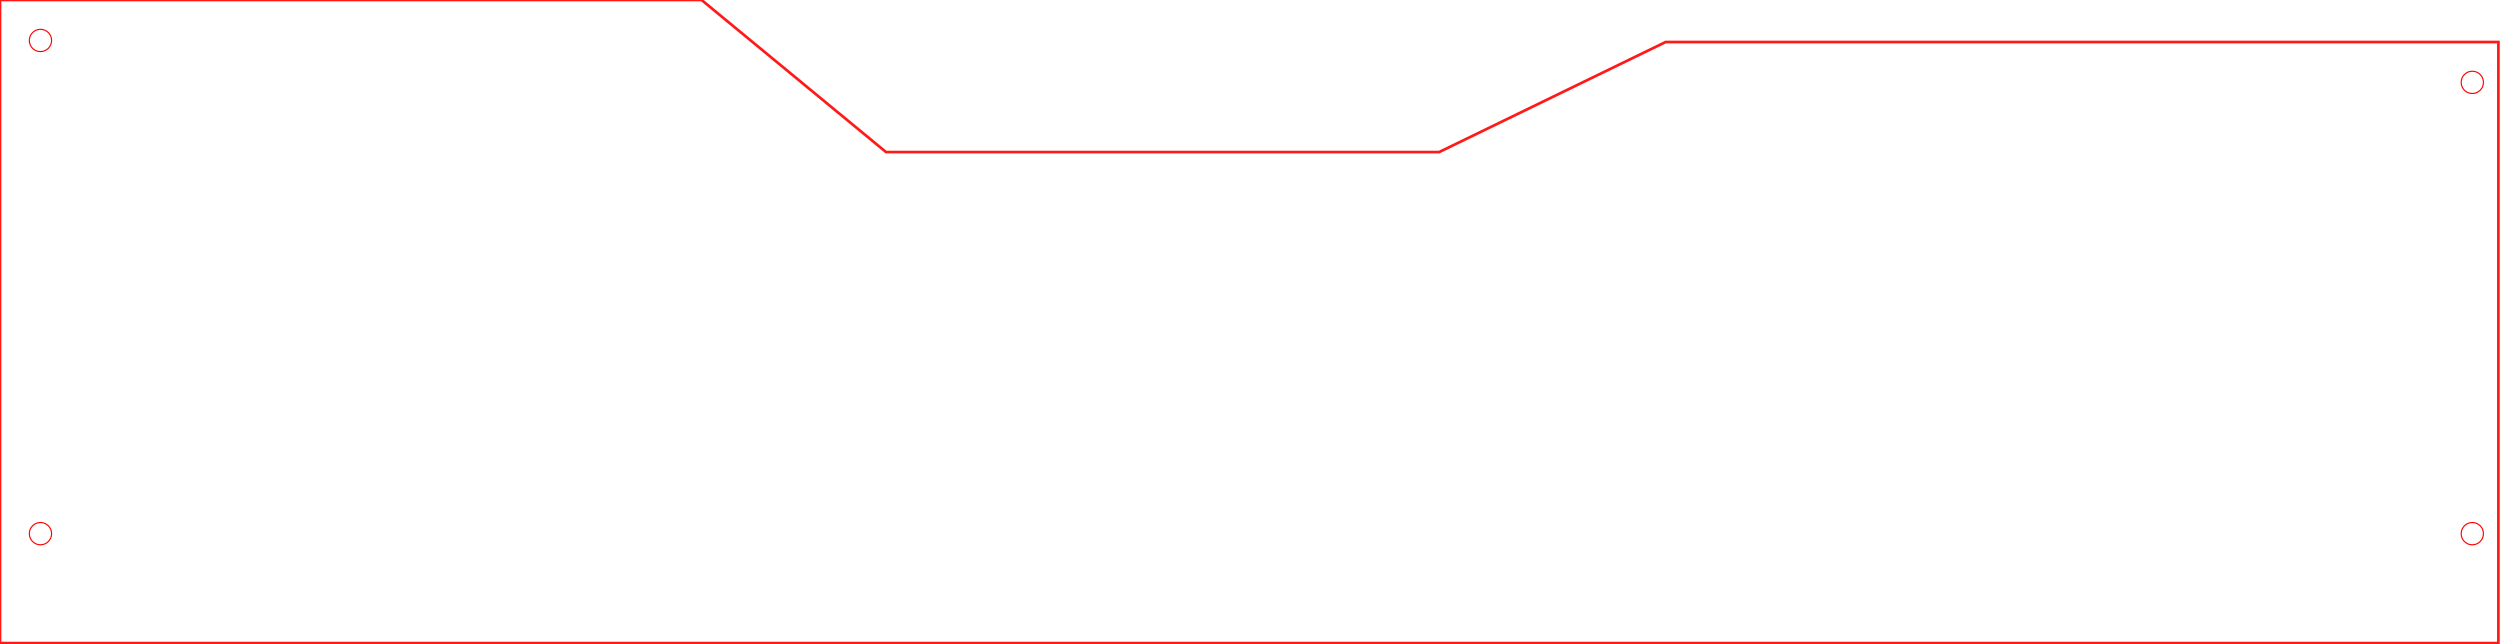
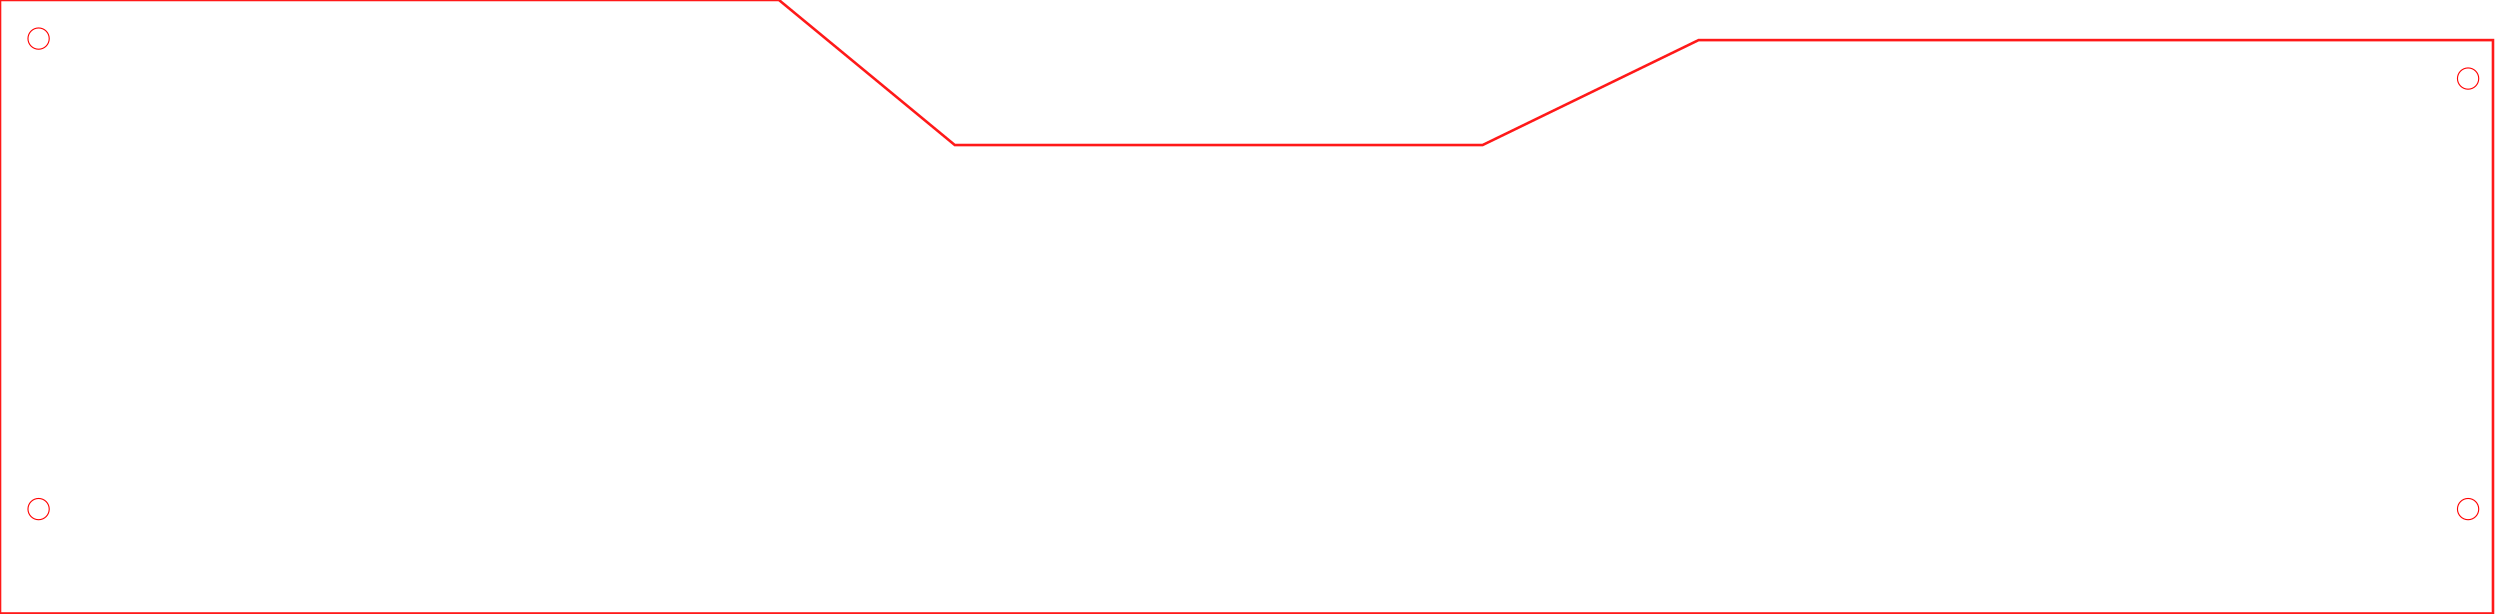
- <svg xmlns="http://www.w3.org/2000/svg" width="18.125in" height="4.662in" version="1.1" id="svg23">
+ <svg xmlns="http://www.w3.org/2000/svg" width="19in" height="4.662in" version="1.1" id="svg23">
  <defs id="defs27">
    <clipPath id="clipPath18" clipPathUnits="userSpaceOnUse">
      <path id="path16" d="M 0,93.507 H 93.507 V 0 H 0 Z" />
    </clipPath>
  </defs>
  <g id="Tue Jul 30 12:24:42 2019" transform="translate(-104.5584,-292.2058)">
    <g id="render_body.005" transform="matrix(1.891626,0,0,1.891626,-24.13624,-552.033)" style="fill:none;stroke:#ff0000;stroke-opacity:1">
      <g id="caras_bordes.render_body.005" style="fill:none;stroke:#ff0000;stroke-opacity:1">
-         <path style="opacity:0.9;fill:none;stroke:#ff0000;stroke-opacity:1" d="M 68.034,499.295 V 446.303 H 213.274 326.173 l 67.846,55.95 h 203.537 l 83.314,-40.482 h 298.138 8.279 v 37.523 l 10e-5,183.625 H 68.034 Z" id="polygon18" />
+         <path style="opacity:0.9;fill:none;stroke:#ff0000;stroke-opacity:1" d="m 68.034,499.295 v -52.991 h 187.531 112.899 l 67.846,55.95 h 203.537 l 83.314,-40.482 h 298.138 8.279 v 37.523 l 10e-5,183.625 H 68.034 Z" id="polygon18" />
      </g>
    </g>
-     <path style="fill:none;fill-opacity:1;stroke:#ff0000;stroke-width:0.811;stroke-opacity:1" d="m 140.473,320.365 a 7.755,7.755 0 0 1 -7.755,7.755 7.755,7.755 0 0 1 -7.755,-7.755 7.755,7.755 0 0 1 7.755,-7.755 7.755,7.755 0 0 1 7.755,7.755 z" id="path367" />
-     <path style="fill:none;fill-opacity:1;stroke:#ff0000;stroke-width:0.811;stroke-opacity:1" d="m 1833.036,349.526 a 7.755,7.755 0 0 1 -7.755,7.755 7.755,7.755 0 0 1 -7.755,-7.755 7.755,7.755 0 0 1 7.755,-7.755 7.755,7.755 0 0 1 7.755,7.755 z" id="circle369" />
-     <path style="fill:none;fill-opacity:1;stroke:#ff0000;stroke-width:0.811;stroke-opacity:1" d="m 140.473,663.634 a 7.755,7.755 0 0 1 -7.755,7.755 7.755,7.755 0 0 1 -7.755,-7.755 7.755,7.755 0 0 1 7.755,-7.755 7.755,7.755 0 0 1 7.755,7.755 z" id="circle371" />
-     <path style="fill:none;fill-opacity:1;stroke:#ff0000;stroke-width:0.811;stroke-opacity:1" d="m 1833.036,663.634 a 7.755,7.755 0 0 1 -7.755,7.755 7.755,7.755 0 0 1 -7.755,-7.755 7.755,7.755 0 0 1 7.755,-7.755 7.755,7.755 0 0 1 7.755,7.755 z" id="circle373" />
+     <path style="fill:none;fill-opacity:1;stroke:#ff0000;stroke-width:0.811;stroke-opacity:1" d="m 140.473,320.365 c 0,4.283 -3.472,7.755 -7.755,7.755 -4.283,0 -7.755,-3.472 -7.755,-7.755 0,-4.283 3.472,-7.755 7.755,-7.755 4.283,0 7.755,3.472 7.755,7.755 z" id="path367" />
+     <path style="fill:none;fill-opacity:1;stroke:#ff0000;stroke-width:0.811;stroke-opacity:1" d="m 1913.036,349.526 c 0,4.283 -3.472,7.755 -7.755,7.755 -4.283,-2e-5 -7.755,-3.472 -7.755,-7.755 0,-4.283 3.472,-7.755 7.755,-7.755 4.283,-3e-5 7.755,3.472 7.755,7.755 z" id="circle369" />
+     <path style="fill:none;fill-opacity:1;stroke:#ff0000;stroke-width:0.811;stroke-opacity:1" d="m 140.473,663.634 c 0,4.283 -3.472,7.755 -7.755,7.755 -4.283,0 -7.755,-3.472 -7.755,-7.755 0,-4.283 3.472,-7.755 7.755,-7.755 4.283,0 7.755,3.472 7.755,7.755 z" id="circle371" />
+     <path style="fill:none;fill-opacity:1;stroke:#ff0000;stroke-width:0.811;stroke-opacity:1" d="m 1913.036,663.634 c 0,4.283 -3.472,7.755 -7.755,7.755 -4.283,-2e-5 -7.755,-3.472 -7.755,-7.755 0,-4.283 3.472,-7.755 7.755,-7.755 4.283,-3e-5 7.755,3.472 7.755,7.755 z" id="circle373" />
  </g>
</svg>
